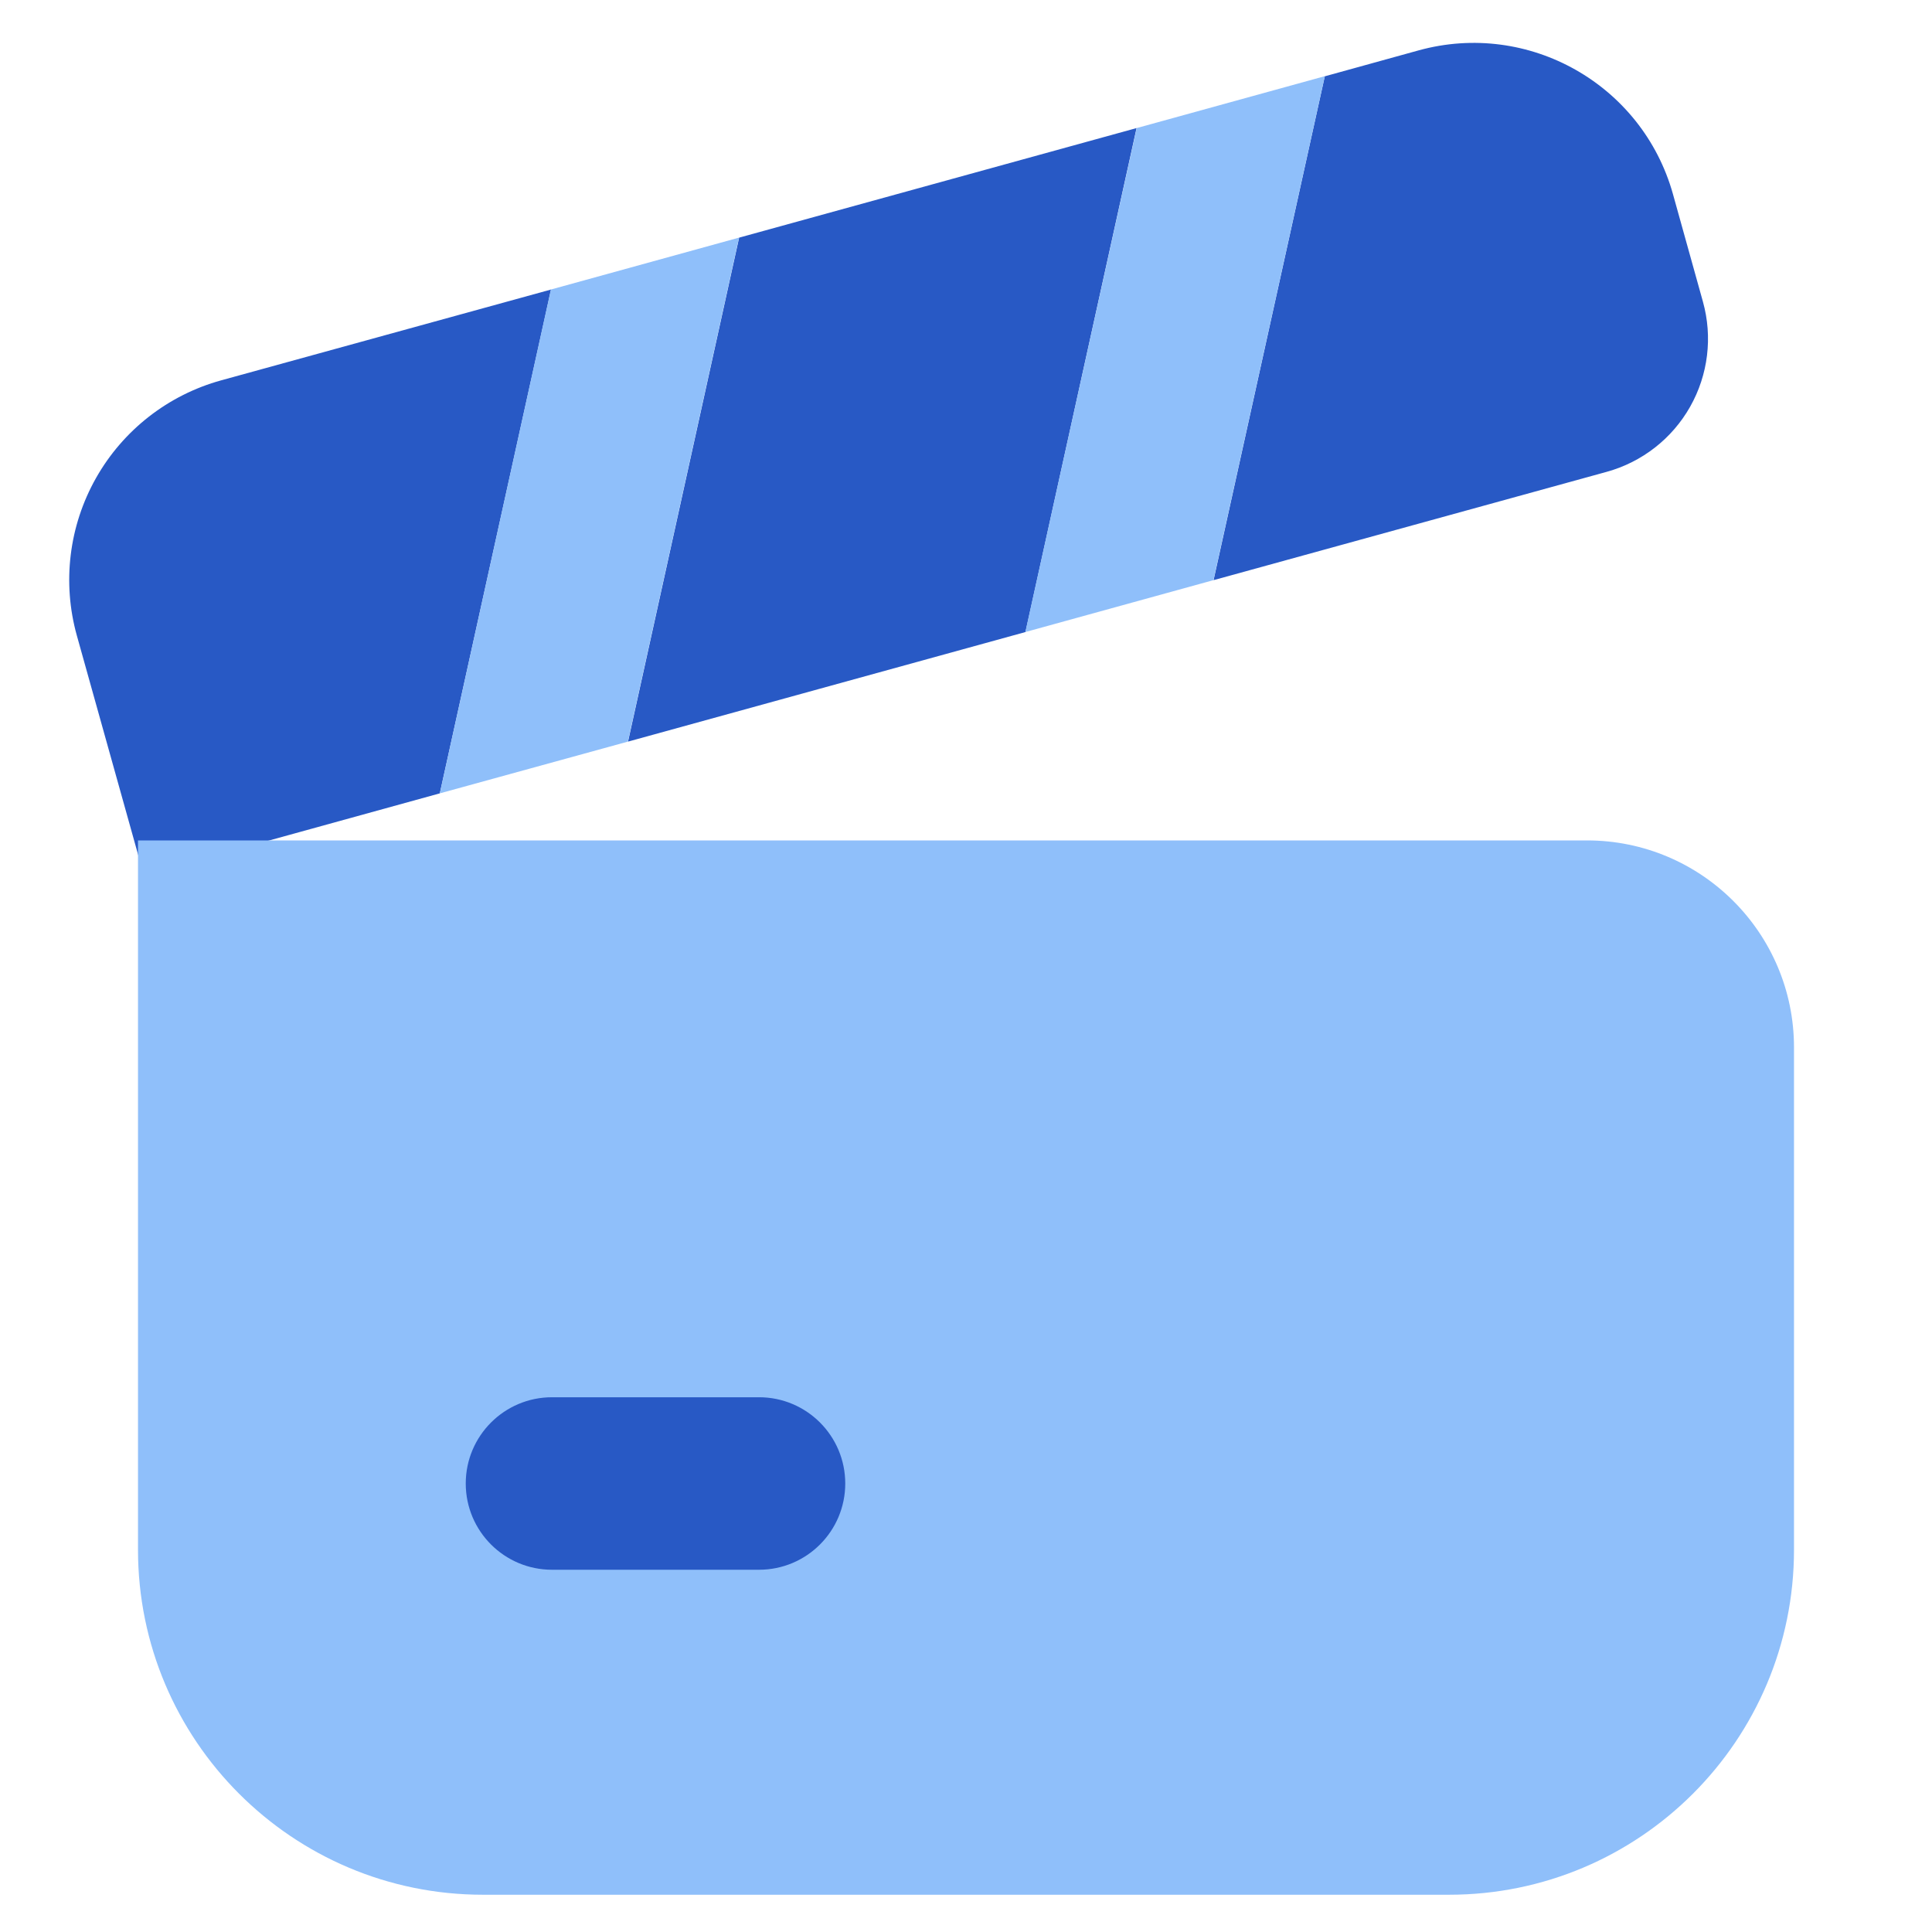
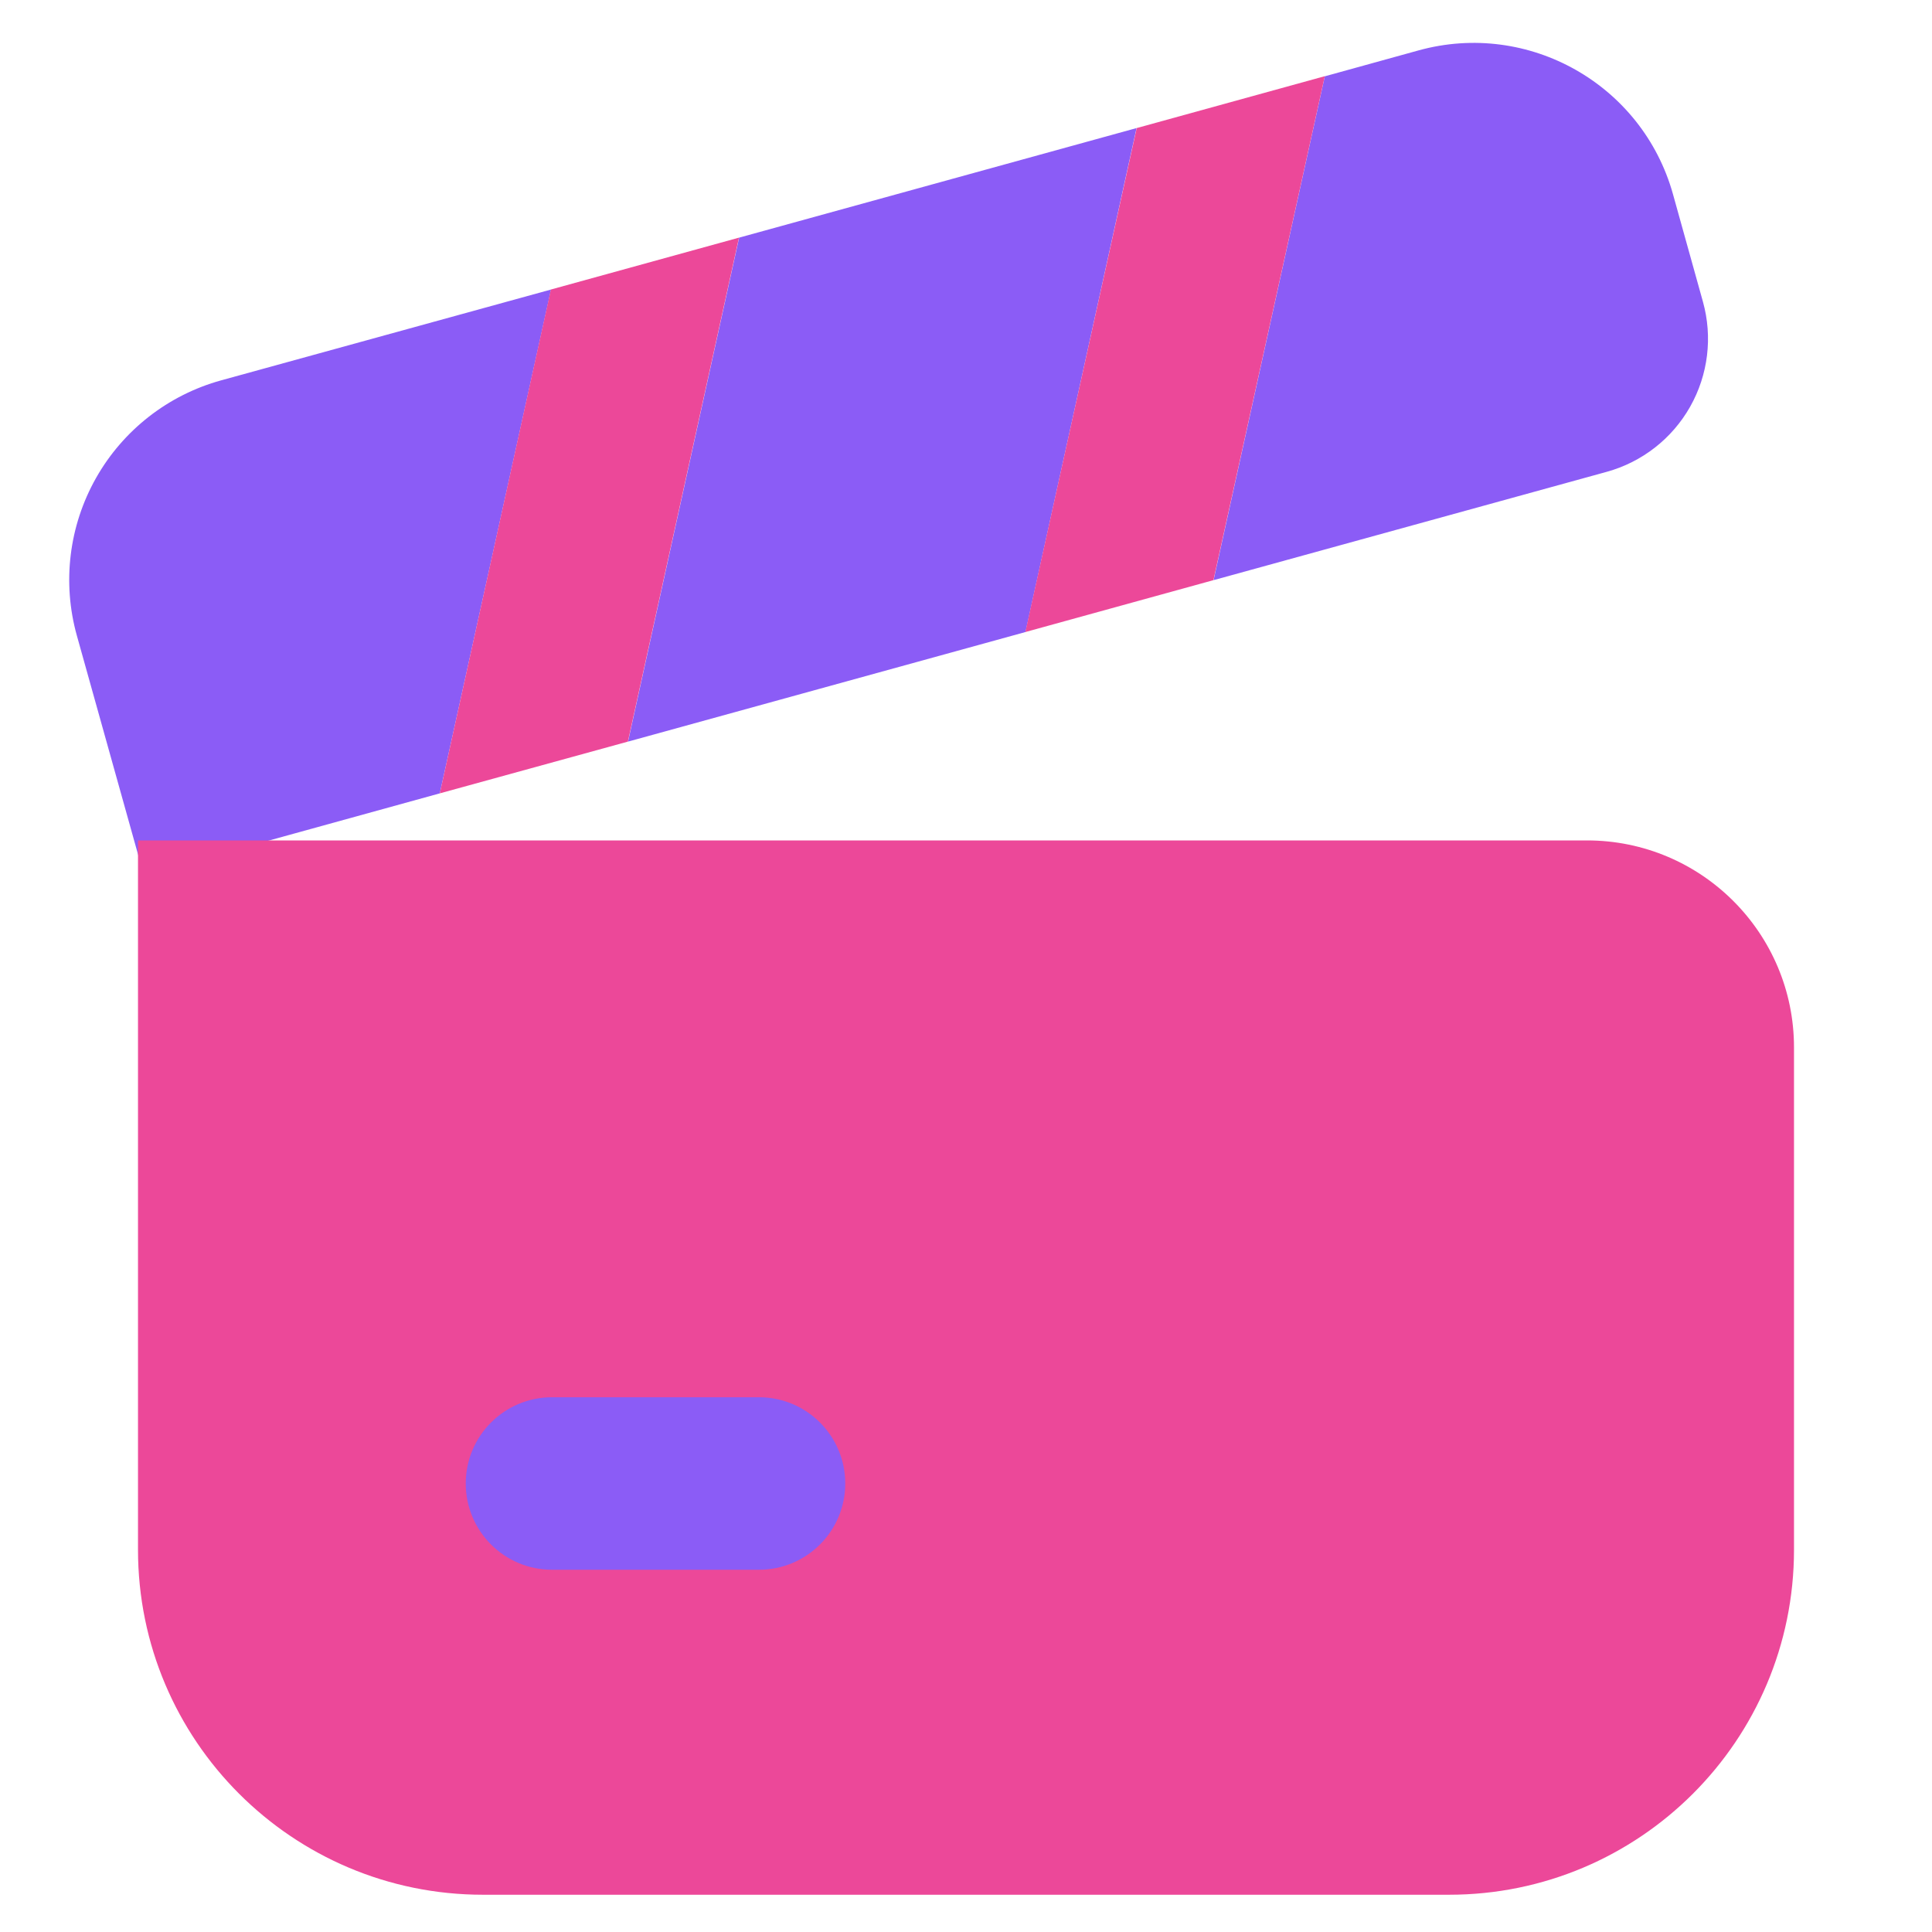
<svg xmlns="http://www.w3.org/2000/svg" width="512" height="512" viewBox="0 0 14 14">
  <g fill="none" fill-rule="evenodd" clip-rule="evenodd">
-     <path fill="#2859c5" d="m5.356 1.722l2.88-.794l-.805 3.652l-2.88.794zm-1.363.376l-2.39.658a1.5 1.5 0 0 0-1.046 1.85l.485 1.735l2.145-.592zm7.65 1.321l-2.849.785L9.6.553l.68-.188a1.5 1.5 0 0 1 1.843 1.042l.217.779a1 1 0 0 1-.697 1.233" />
-     <path fill="#8fbffa" d="m3.992 2.098l-.805 3.651l1.363-.375l.805-3.652zM8.237.928L7.43 4.58l1.363-.376L9.6.552zM11.5 6.09H1v5.14a2.5 2.5 0 0 0 2.5 2.5h7a2.5 2.5 0 0 0 2.5-2.5V7.59a1.5 1.5 0 0 0-1.5-1.5" />
-     <path fill="#2859c5" d="M3.375 10.75c0-.345.28-.625.625-.625h1.5a.625.625 0 1 1 0 1.25H4a.625.625 0 0 1-.625-.625" />
+     <path fill="#8b5cf6" d="m5.356 1.722l2.88-.794l-.805 3.652l-2.88.794zm-1.363.376l-2.39.658a1.5 1.5 0 0 0-1.046 1.85l.485 1.735l2.145-.592zm7.65 1.321l-2.849.785L9.6.553l.68-.188a1.5 1.5 0 0 1 1.843 1.042l.217.779a1 1 0 0 1-.697 1.233" />
+     <path fill="#ec4899" d="m3.992 2.098l-.805 3.651l1.363-.375l.805-3.652zM8.237.928L7.43 4.58l1.363-.376L9.6.552zM11.5 6.09H1v5.14a2.5 2.5 0 0 0 2.5 2.5h7a2.5 2.5 0 0 0 2.5-2.5V7.59a1.5 1.5 0 0 0-1.5-1.5" />
+     <path fill="#8b5cf6" d="M3.375 10.75c0-.345.28-.625.625-.625h1.5a.625.625 0 1 1 0 1.25H4a.625.625 0 0 1-.625-.625" />
  </g>
</svg>
